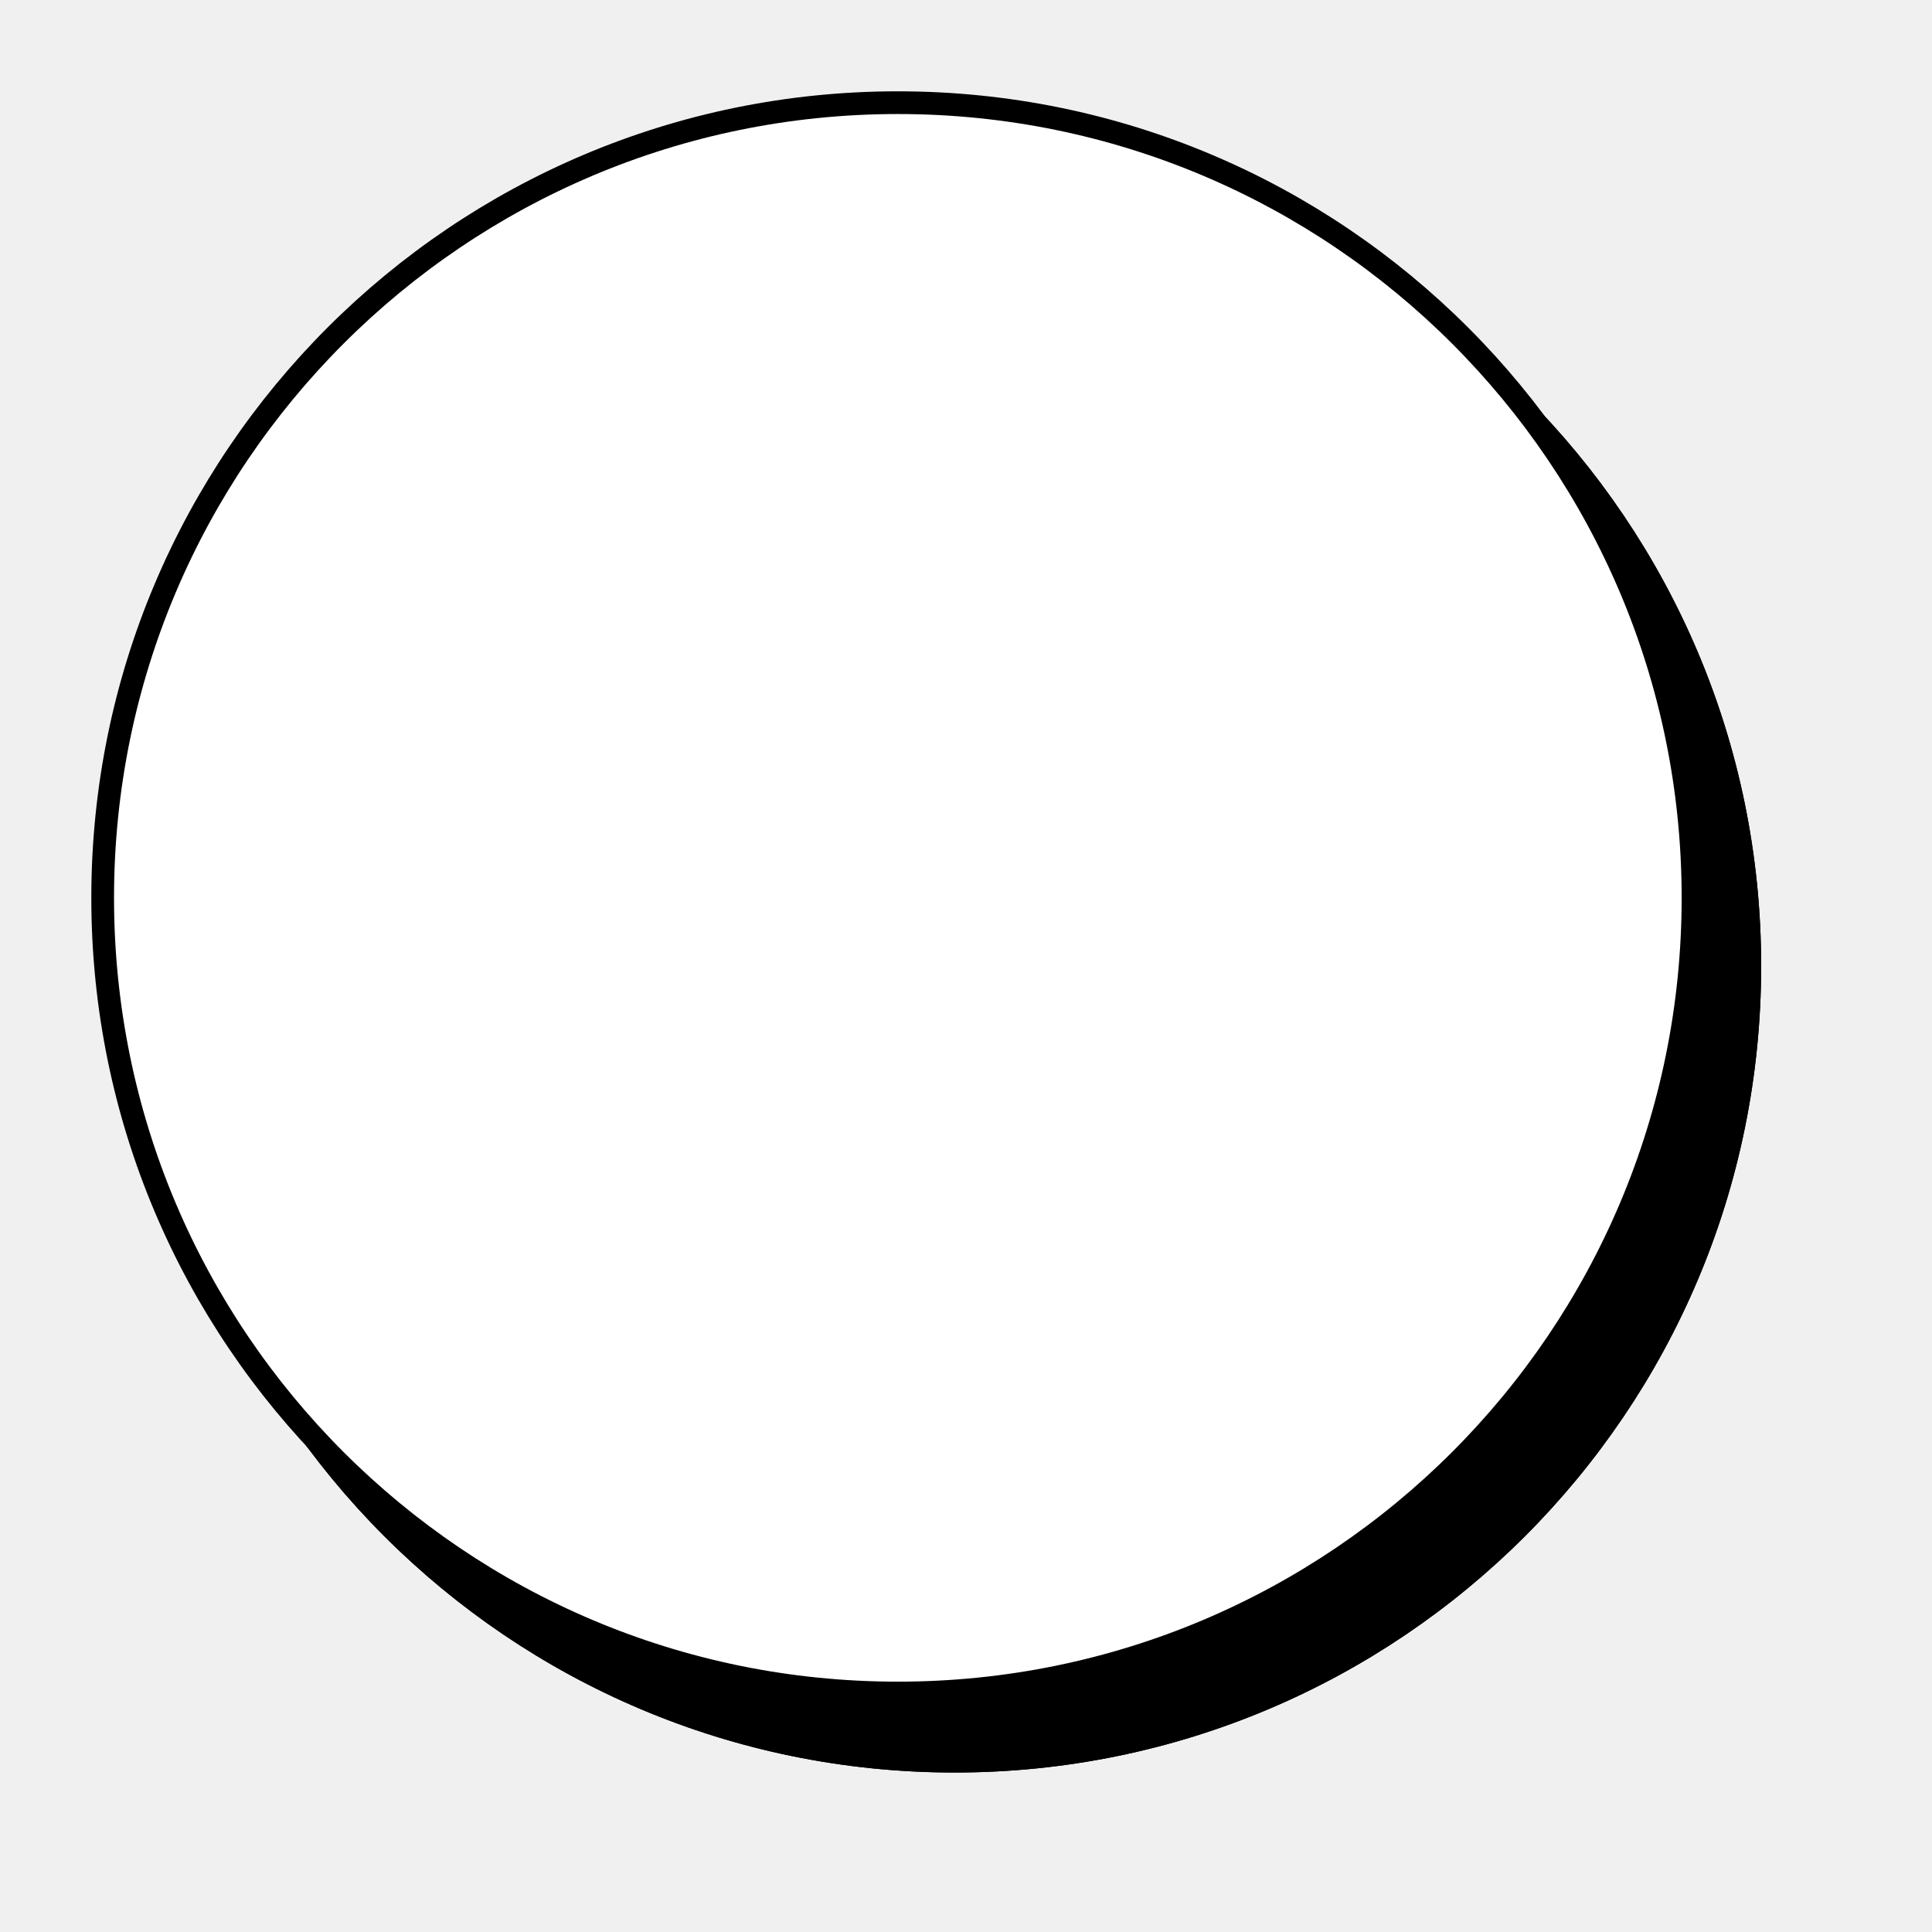
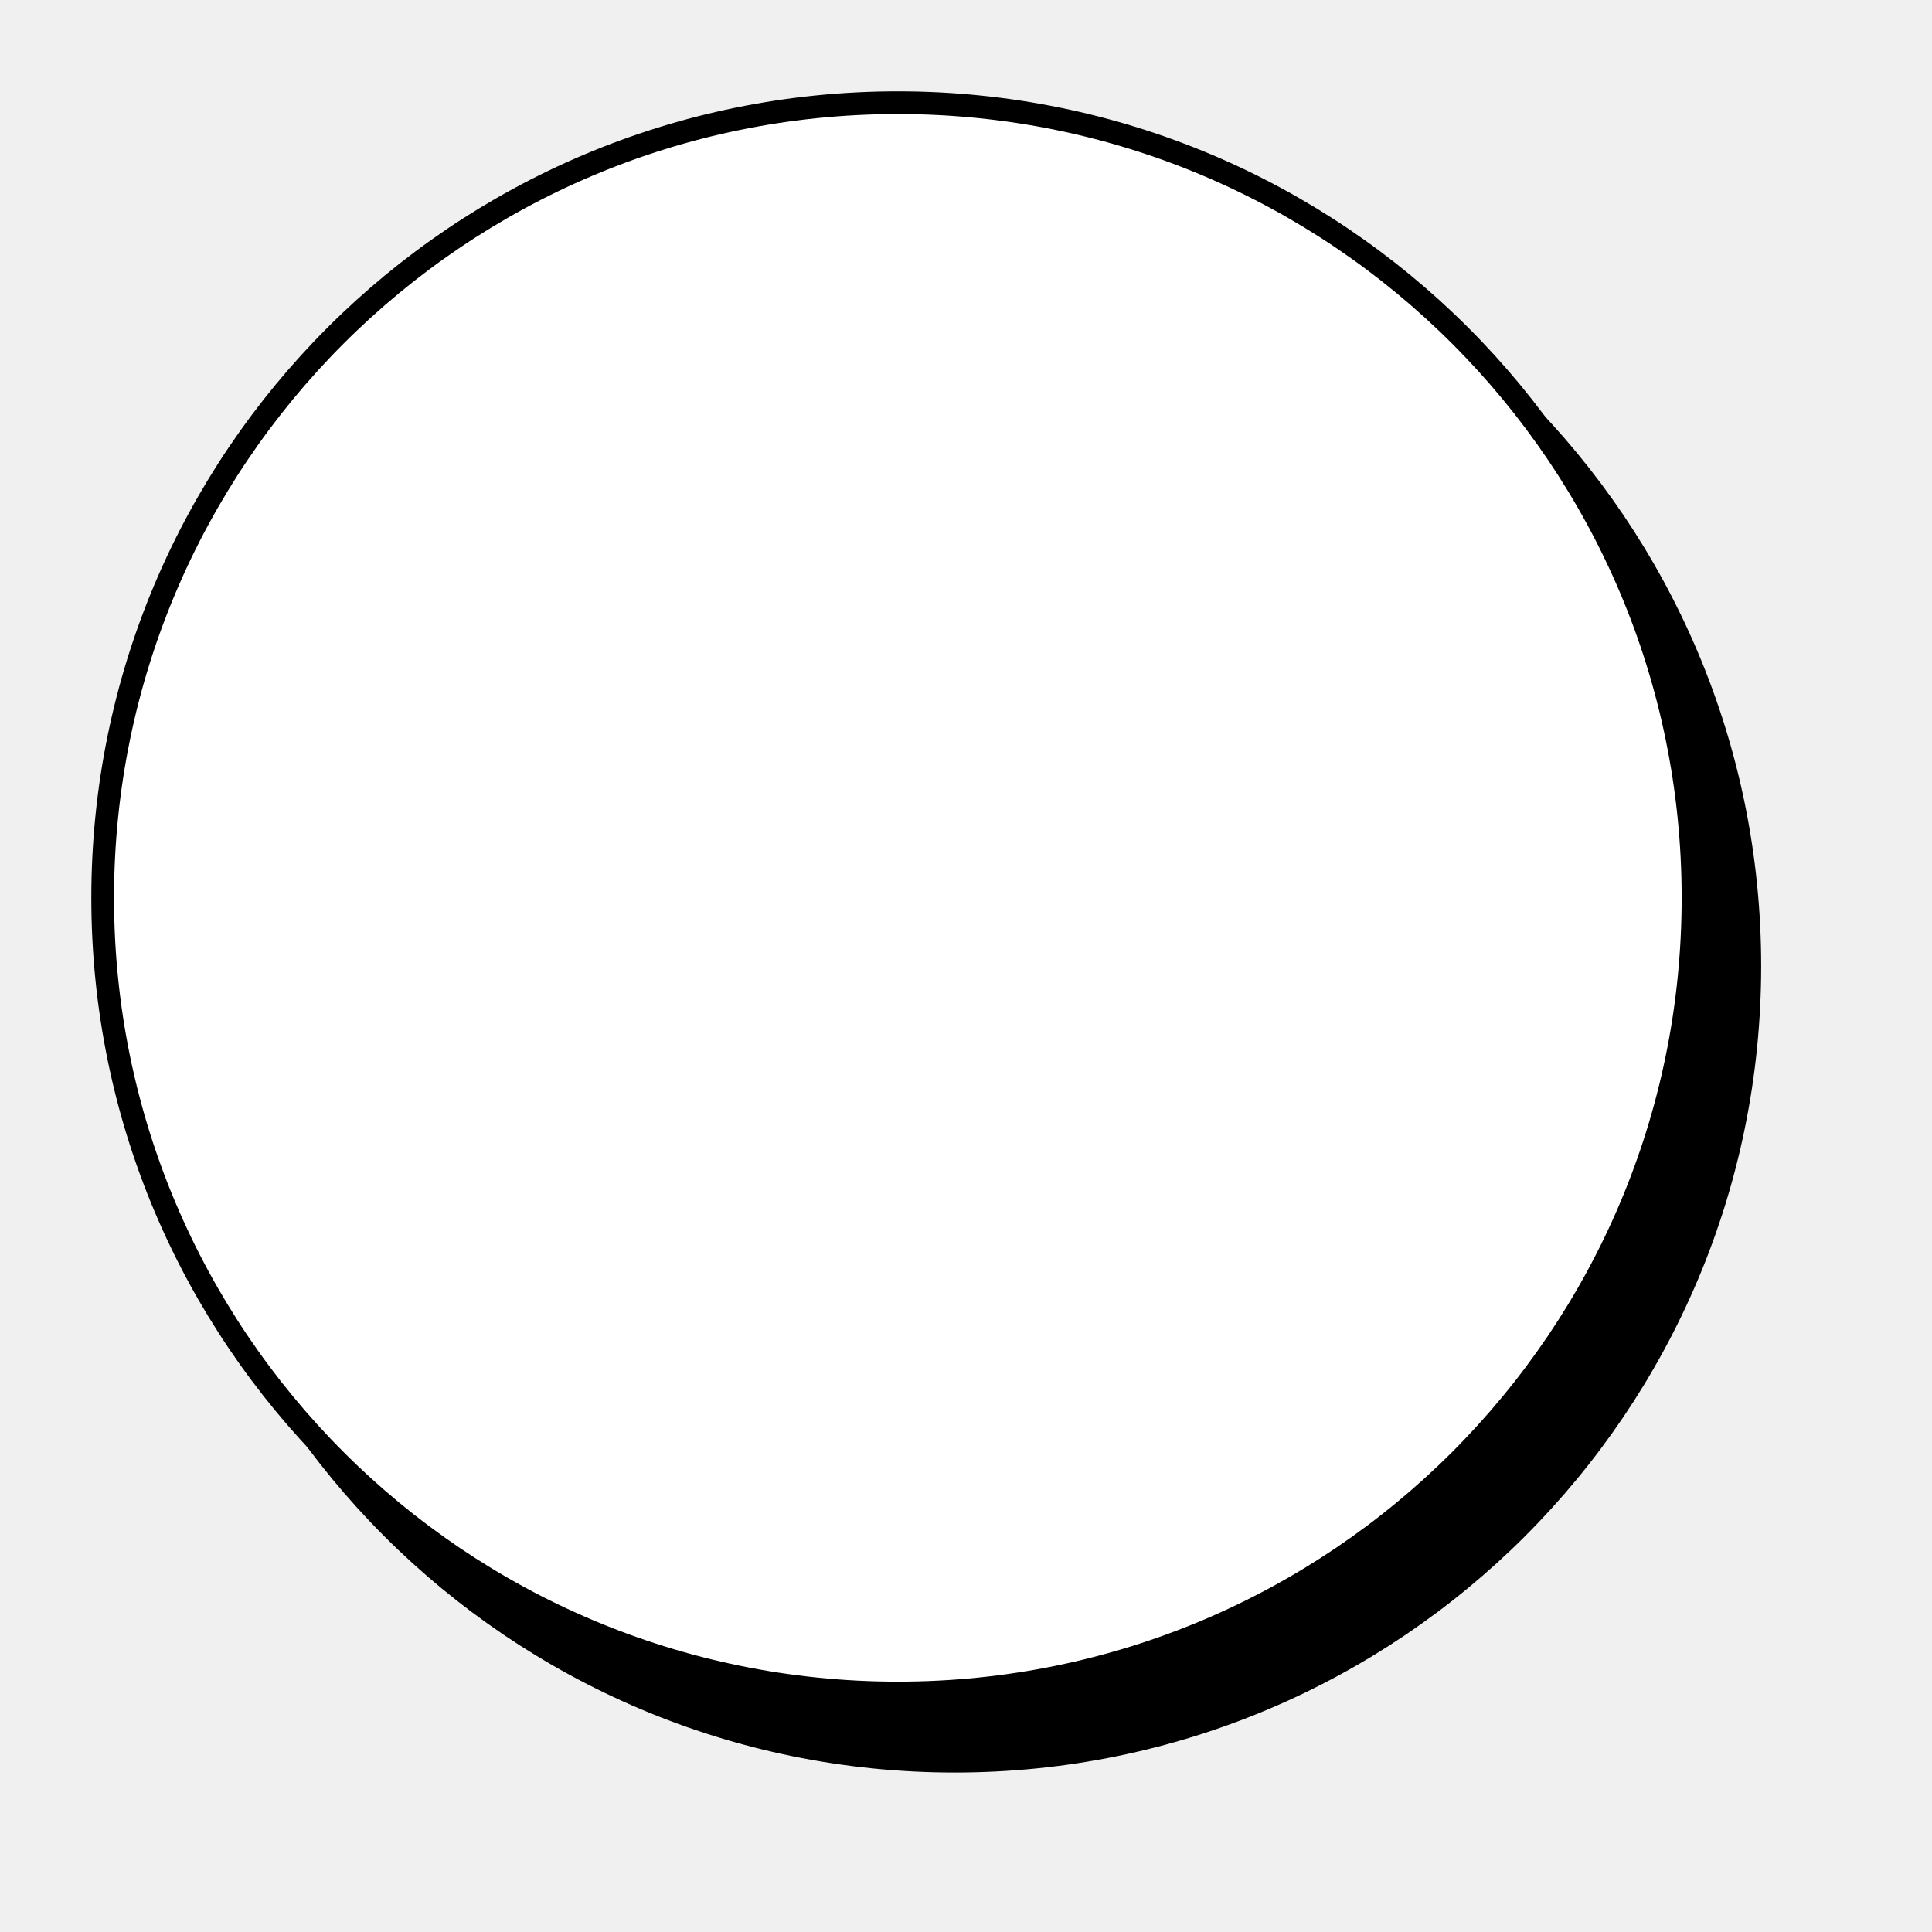
- <svg xmlns="http://www.w3.org/2000/svg" width-ignore="90mm" height-ignore="90mm" viewBox="0 0 90 90" version="1.1" id="svg1">
+ <svg xmlns="http://www.w3.org/2000/svg" width-ignore="90mm" height-ignore="90mm" viewBox="0 0 90 90" version="1.1" class="up">
  <defs id="defs1" />
  <style>
    /* up */
    svg.up g#down {
      display: none;
    }

    svg.up g#up {
      display: block;
    }

    /* up */
    svg.down g#down {
      display: block;
    }

    svg.down g#up {
      display: none;
    }
+ 
+     /* global */
+ 
+     .fillPrimary {
+       fill: #ffffff;
+       fill-opacity: 1;
+       stroke: #000000;
+       stroke-width: 1.058;
+       stroke-opacity: 1;
+     }
  </style>
  <g id="layer4" transform="translate(-5.529165,-5)">
-     <rect style="fill:#ffffff;fill-opacity:0;stroke:none;stroke-width:0.952;stroke-dasharray:none;stroke-opacity:1" id="rect1" width="90" height="90" x="5.529" y="5" />
+     <rect style="fill:#ffffff;fill-opacity:0;stroke:none;stroke-width:0.952" id="rect1" width="90" height="90" x="5.529" y="5" />
  </g>
  <g id="down" transform="translate(-5.529165,-5)">
-     <circle style="fill:#fefefe;fill-opacity:1;stroke:#000000;stroke-width:1.058;stroke-dasharray:none;stroke-opacity:1" id="path1" cx="50" cy="50" r="37.042" />
+     <circle id="capDown" class="fillPrimary" cx="50" cy="50" r="37.042" />
  </g>
  <g id="up" transform="translate(-5.529165,-5)">
-     <circle style="fill:#000000;stroke:#000000;stroke-width:1.058;stroke-dasharray:none;stroke-opacity:1" id="path1-3" cx="50" cy="50" r="37.042" />
-     <circle style="fill:#ffffff;fill-opacity:1;stroke:#000000;stroke-width:1.058;stroke-dasharray:none;stroke-opacity:1" id="path1-7" cx="47.354" cy="46.825" r="37.042" />
+     <circle style="fill:#000000;stroke:#000000;stroke-width:1.058;stroke-dasharray:none;stroke-opacity:1" id="baseUp" cx="50" cy="50" r="37.042" />
+     <circle id="capUp" class="fillPrimary" cx="47.354" cy="46.825" r="37.042" />
  </g>
</svg>
